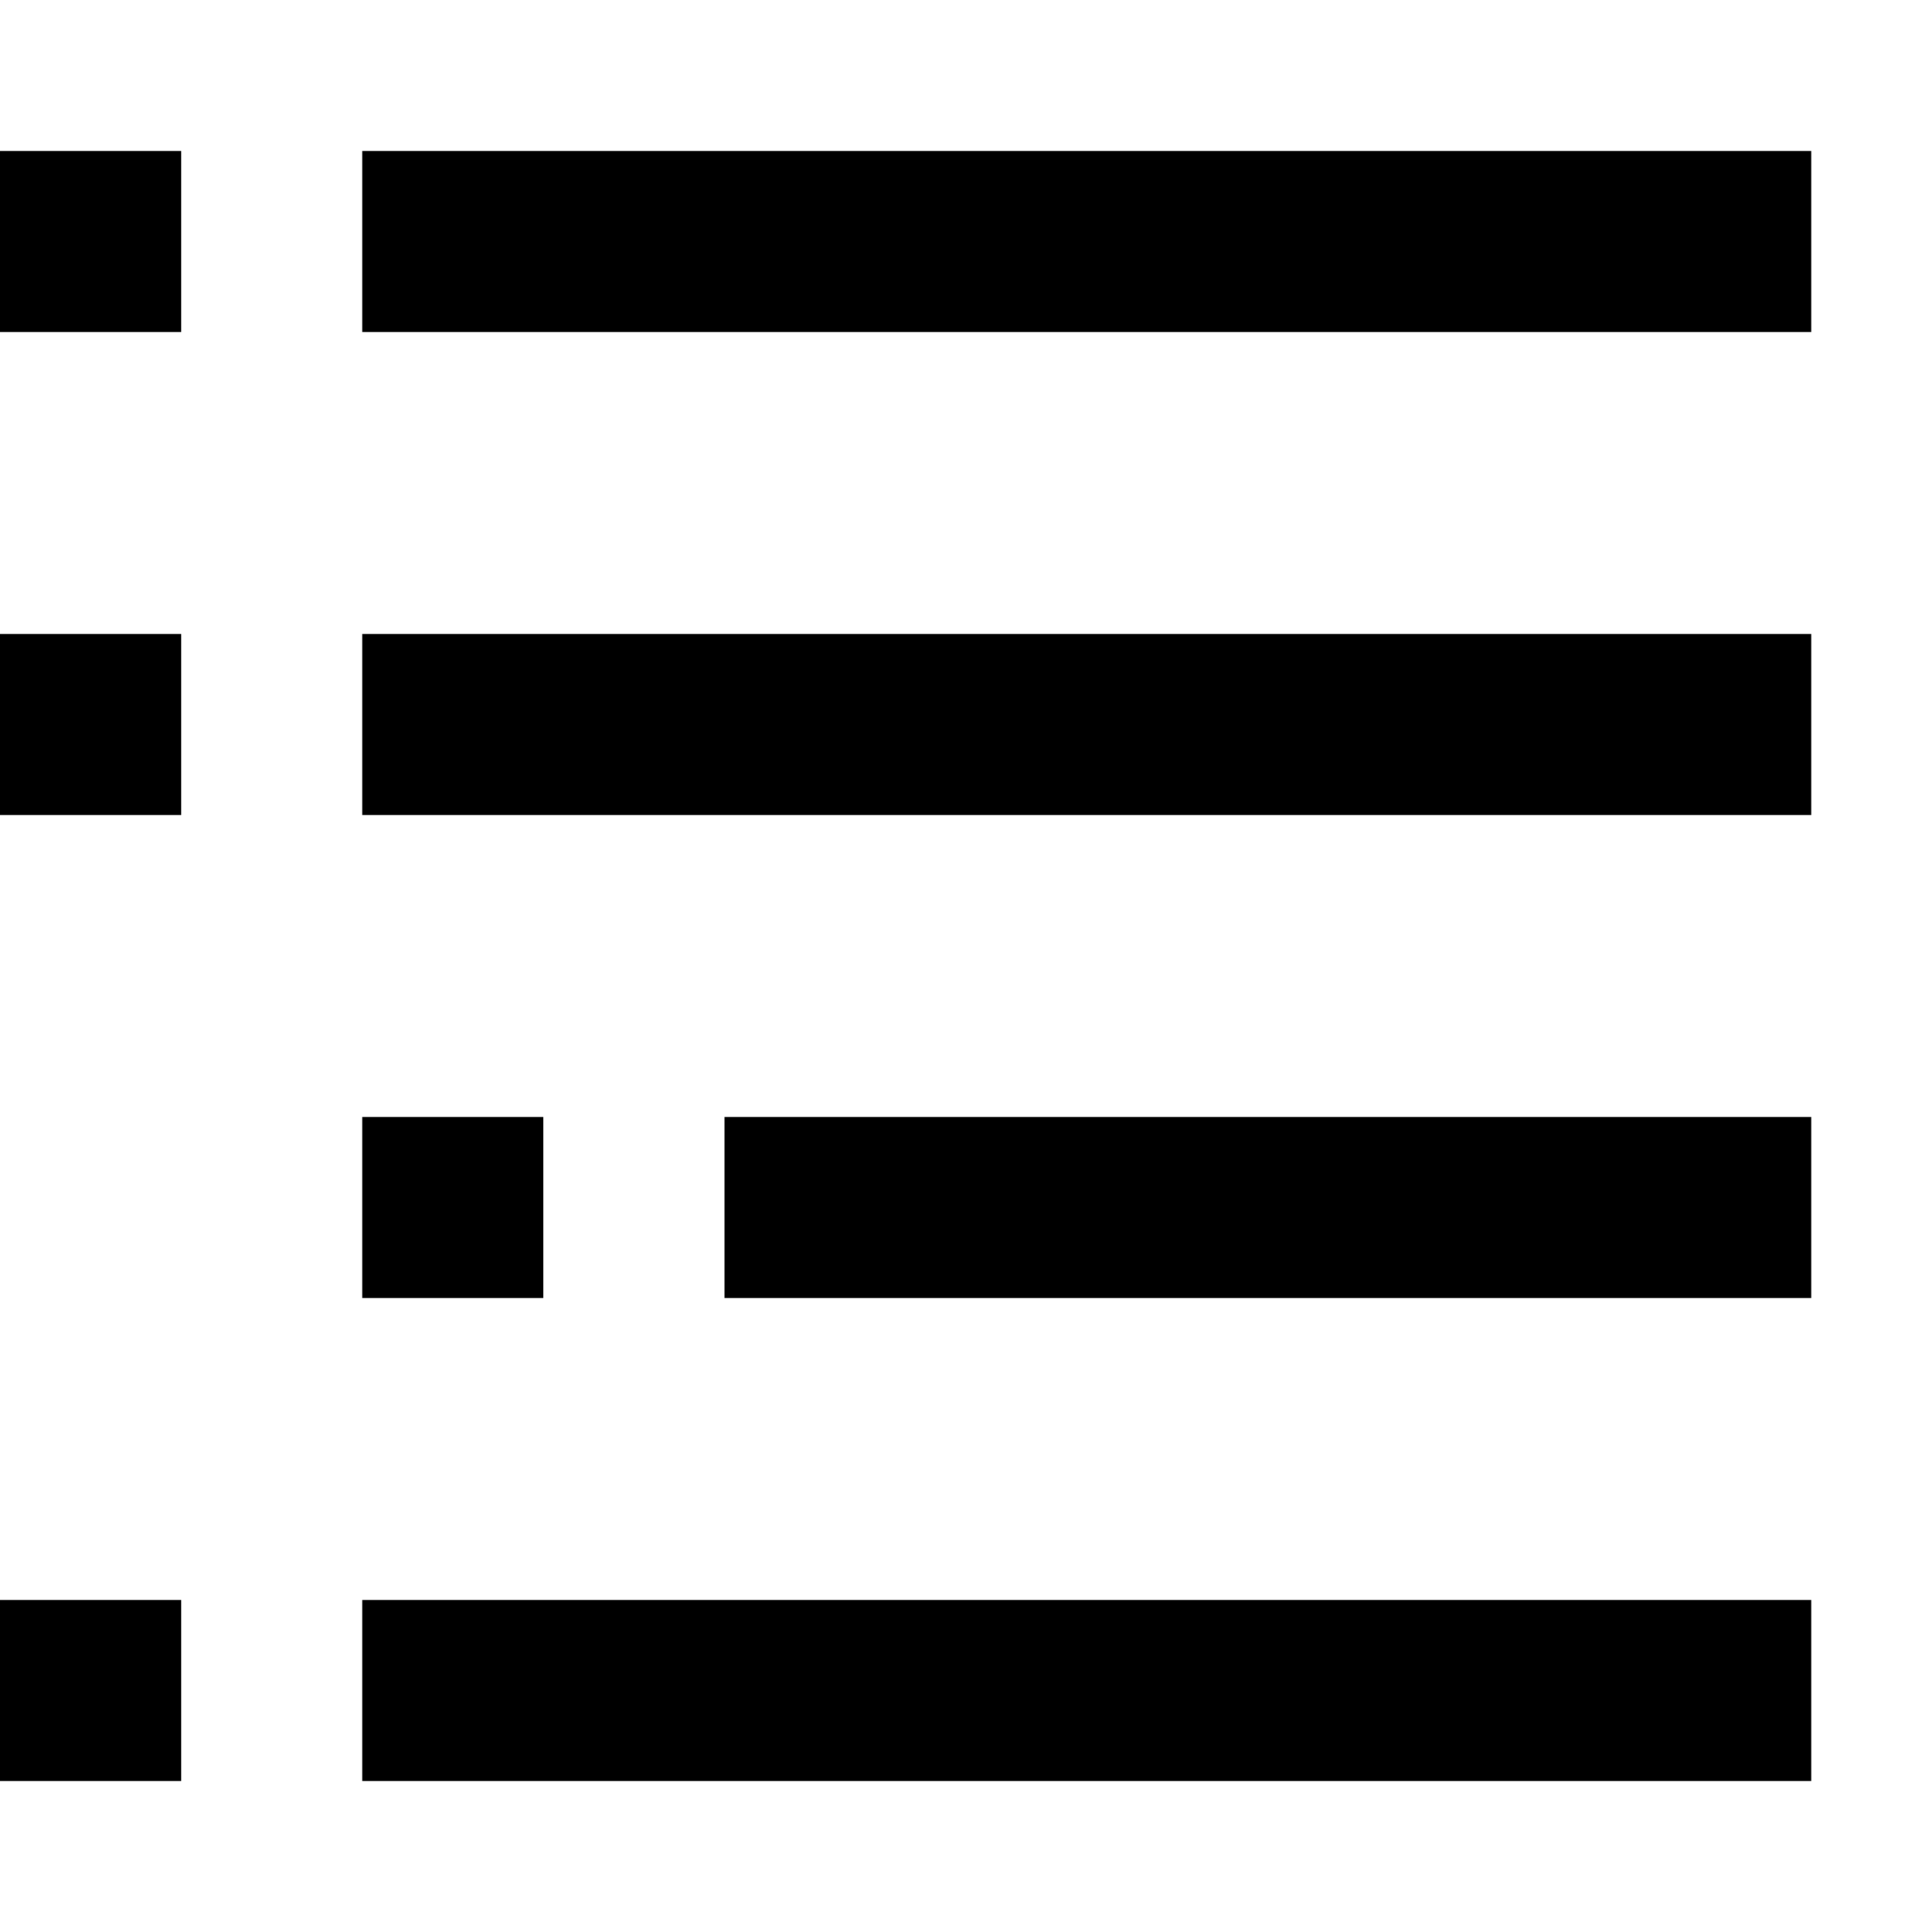
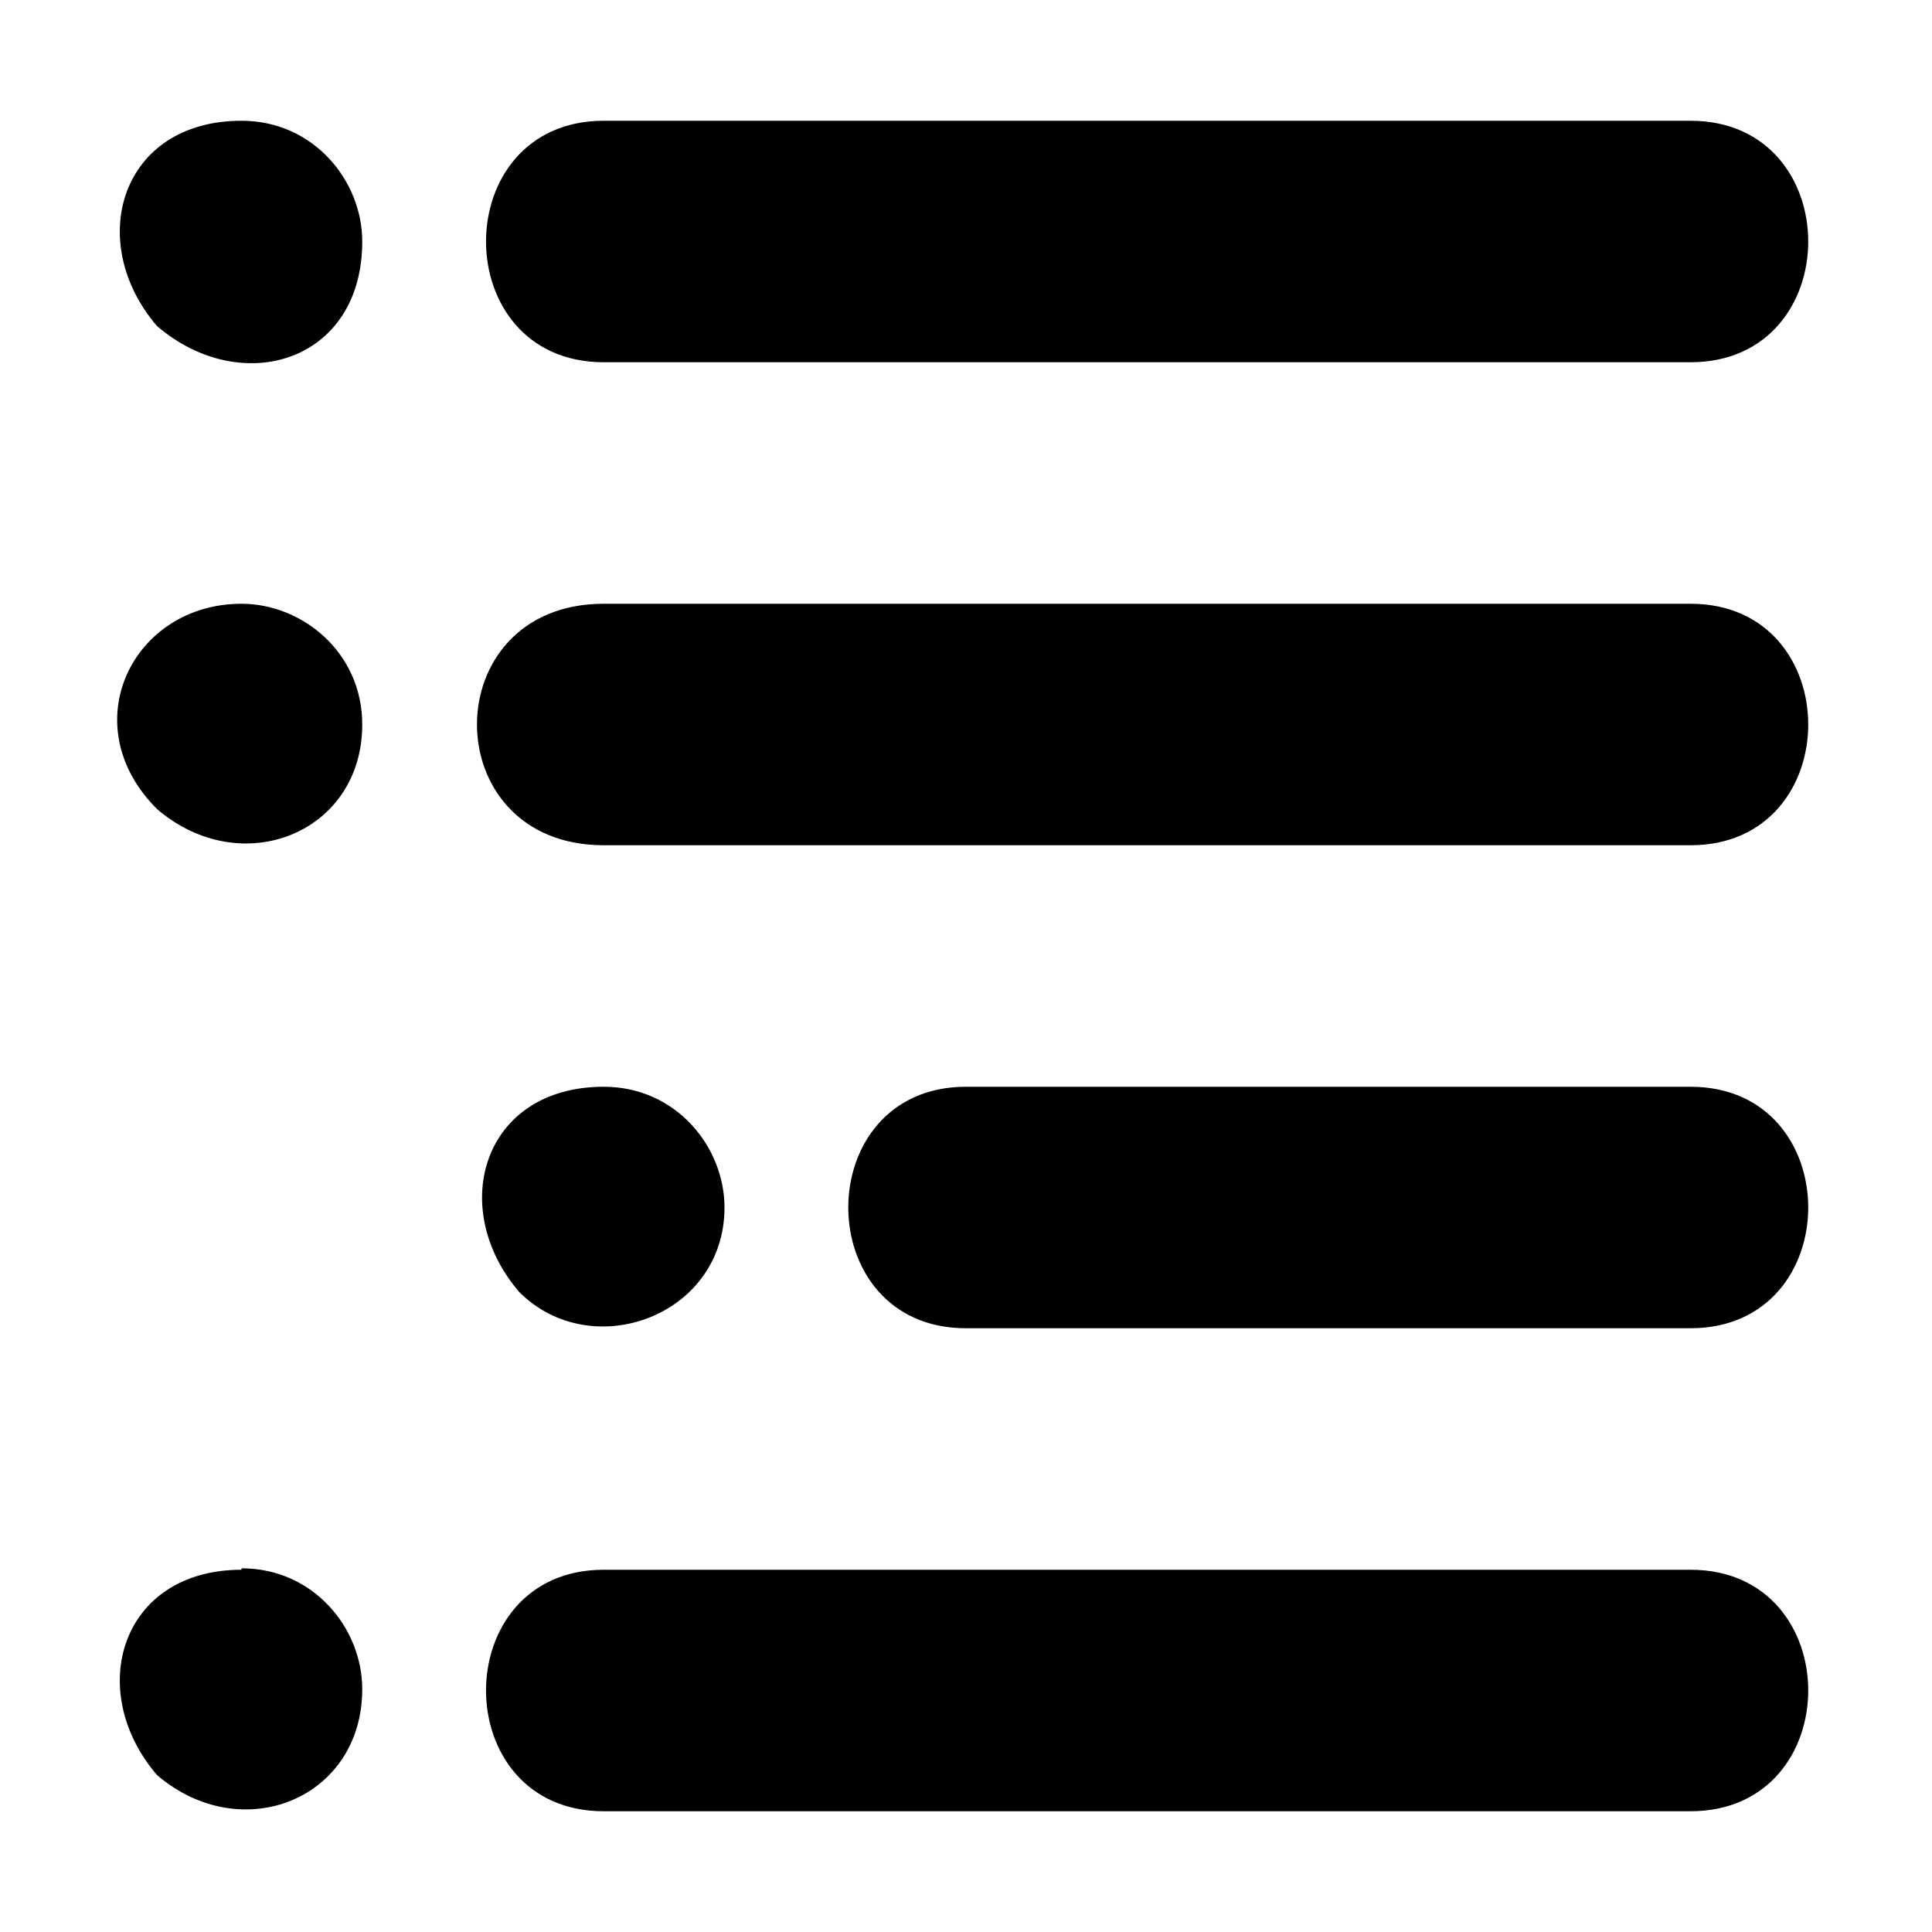
- <svg xmlns="http://www.w3.org/2000/svg" width="16" height="16" viewBox="0 0 16 16" fill="none">
-   <path d="M3 1.25H15V2.75H3V1.25ZM15 5.25H3V6.75H15V5.25ZM15 13.25H3V14.75H15V13.25ZM15 9.25H6V10.75H15V9.25ZM0 5.25H1.5V6.75H0V5.25ZM1.5 13.25H0V14.75H1.5V13.25ZM0 1.25H1.5V2.75H0V1.25ZM4.5 9.25H3V10.75H4.5V9.25Z" fill="black" />
+ <svg xmlns="http://www.w3.org/2000/svg" height="16" width="16">
+   <path d="M14 9H8c-1.3 0-1.3 2 0 2h6c1.3 0 1.3-2 0-2zm0-8H5C3.7 1 3.7 3 5 3h9c1.3 0 1.3-2 0-2zM2 1C1 1 .7 2 1.3 2.7 2 3.3 3 3 3 2c0-.5-.4-1-1-1zm3 8c-1 0-1.3 1-.7 1.7.6.6 1.7.2 1.7-.7 0-.5-.4-1-1-1zM14 5H5C3.6 5 3.6 7 5 7h9c1.3 0 1.3-2 0-2zM2 5c-.9 0-1.4 1-.7 1.7C2 7.3 3 6.9 3 6c0-.6-.5-1-1-1zM14 13H5c-1.3 0-1.3 2 0 2h9c1.3 0 1.3-2 0-2zM2 13c-1 0-1.3 1-.7 1.7.7.6 1.7.2 1.7-.712 0-.5-.4-1-1-1z" />
</svg>
